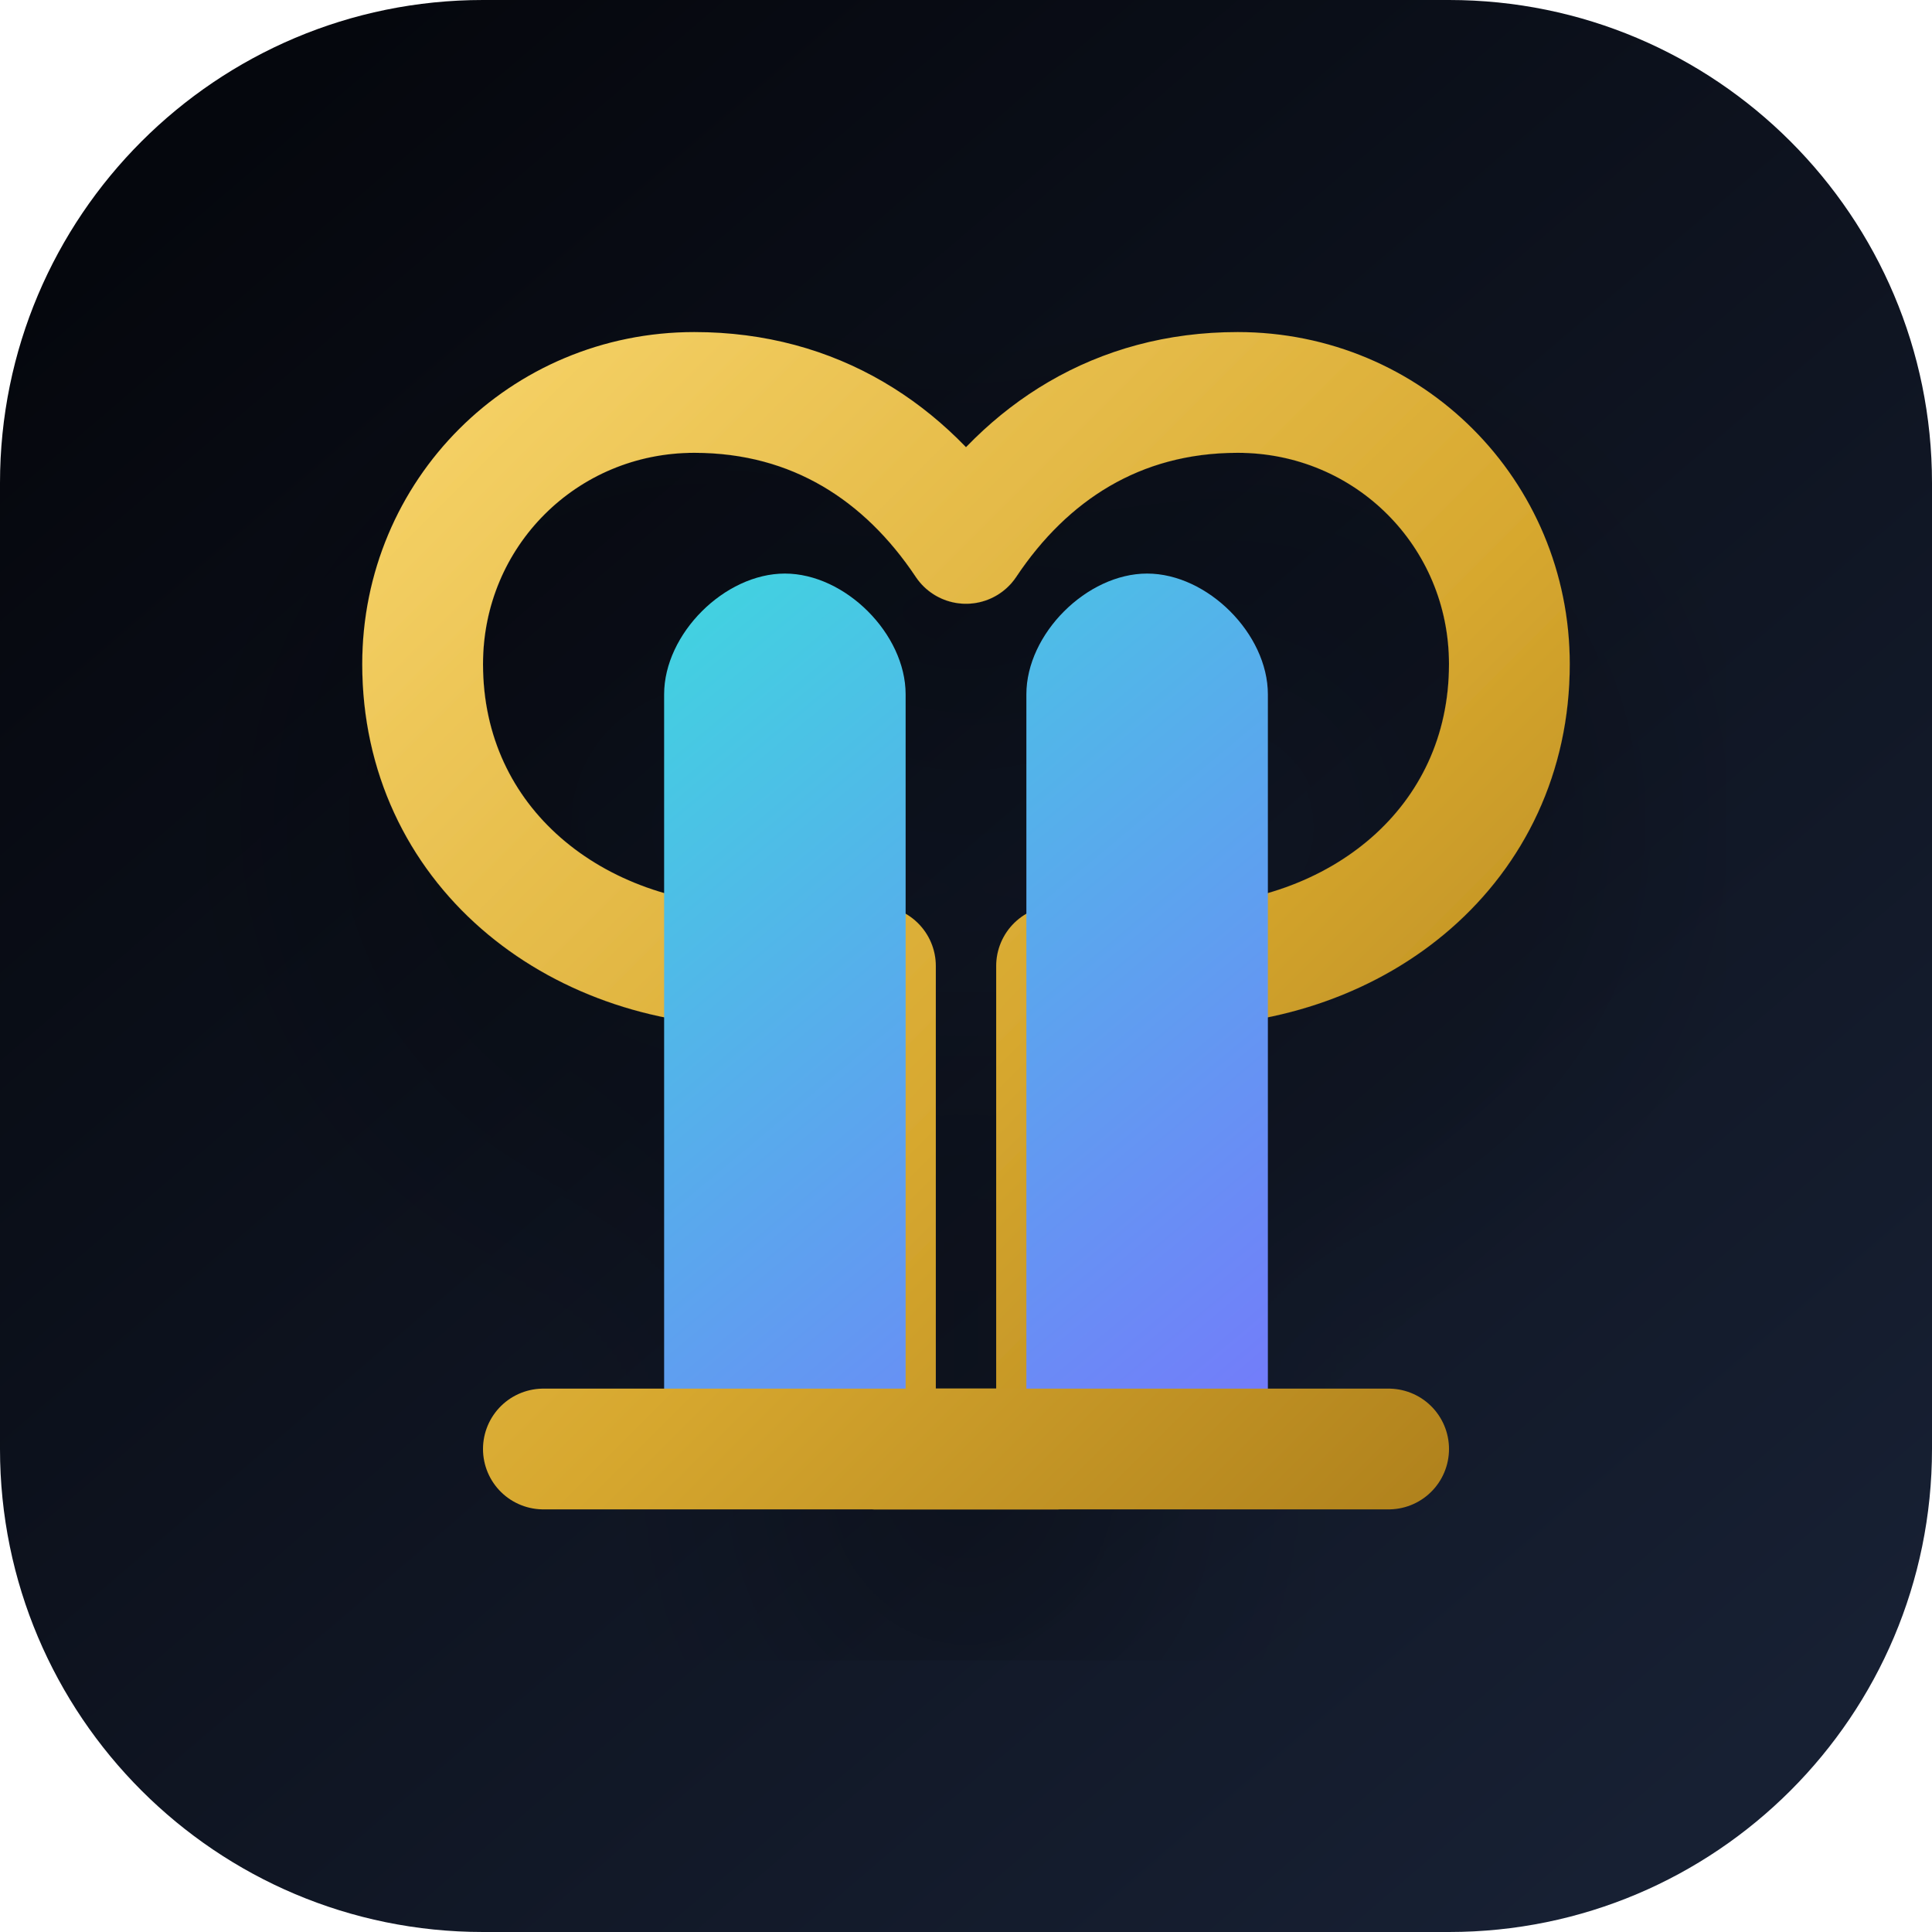
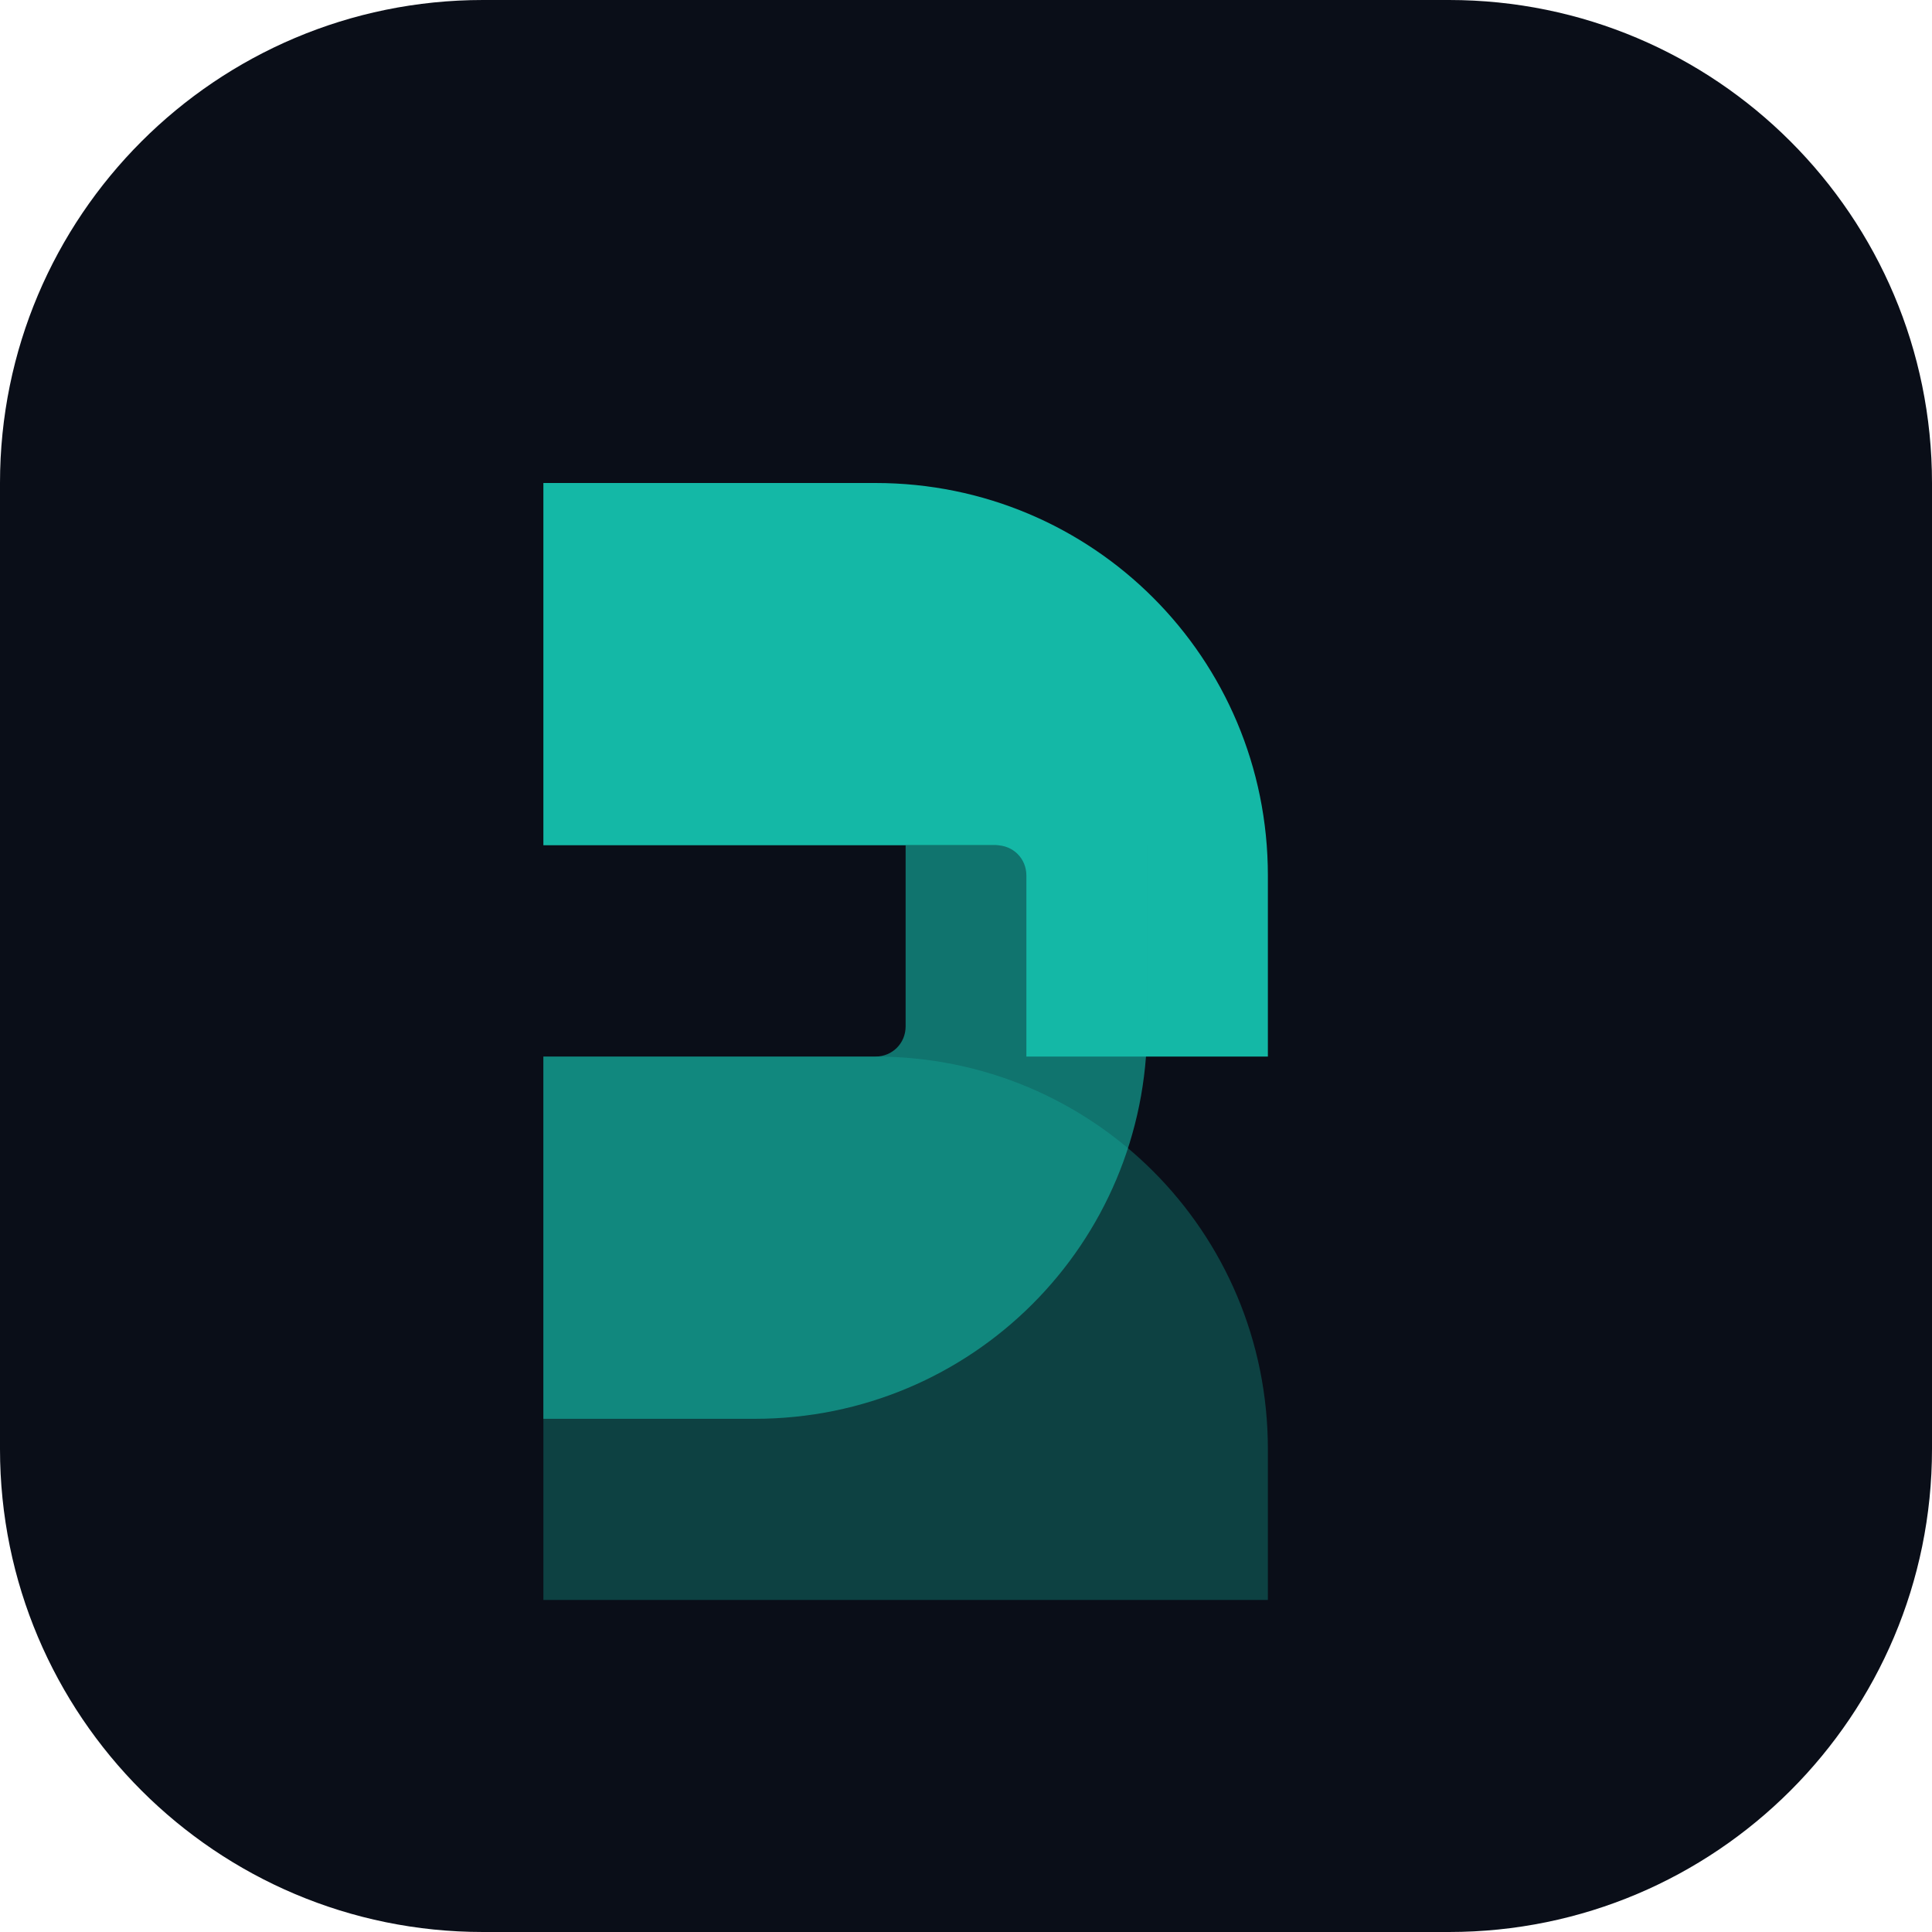
- <svg xmlns="http://www.w3.org/2000/svg" width="64" height="64" viewBox="0 0 64 64" role="img" aria-label="MyTest">
-   <defs>
-     <linearGradient id="bg" x1="8" y1="4" x2="56" y2="60" gradientUnits="userSpaceOnUse">
-       <stop stop-color="#05070d" />
-       <stop offset="1" stop-color="#172033" />
-     </linearGradient>
-     <linearGradient id="gold" x1="12" y1="12" x2="52" y2="52" gradientUnits="userSpaceOnUse">
-       <stop stop-color="#f8d56b" />
-       <stop offset=".55" stop-color="#d7a82f" />
-       <stop offset="1" stop-color="#a77918" />
-     </linearGradient>
-     <linearGradient id="cyan" x1="17" y1="14" x2="47" y2="50" gradientUnits="userSpaceOnUse">
-       <stop stop-color="#35e8da" />
-       <stop offset="1" stop-color="#7c6cff" />
-     </linearGradient>
-     <filter id="shadow" x="-20%" y="-20%" width="140%" height="140%">
-       <feDropShadow dx="0" dy="5" stdDeviation="4" flood-color="#000" flood-opacity=".35" />
-     </filter>
-   </defs>
-   <rect width="64" height="64" rx="16" fill="url(#bg)" />
-   <path d="M14 22c0-5 4-9 9-9 4 0 7 2 9 5 2-3 5-5 9-5 5 0 9 4 9 9 0 6-5 10-11 10h-4v16h-6V32h-4c-6 0-11-4-11-10Z" fill="none" stroke="url(#gold)" stroke-width="4" stroke-linecap="round" stroke-linejoin="round" filter="url(#shadow)" />
-   <path d="M22 23c0-2 2-4 4-4s4 2 4 4v25h-8V23Zm12 0c0-2 2-4 4-4s4 2 4 4v25h-8V23Z" fill="url(#cyan)" />
-   <path d="M18 48h28" stroke="url(#gold)" stroke-width="4" stroke-linecap="round" />
+ <svg xmlns="http://www.w3.org/2000/svg" viewBox="0 0 32 32" fill="none">
+   <rect width="32" height="32" rx="8" fill="#0a0e18" />
+   <path d="M9 8h5.5c3.6 0 6.5 2.9 6.5 6.5v3H17v-3c0-.28-.22-.5-.5-.5H9V8Z" fill="#14b8a6" />
+   <path d="M9 17.5h5.5c.28 0 .5-.22.5-.5v-3h4v3c0 3.6-2.9 6.5-6.5 6.5H9v-6Z" fill="#14b8a6" opacity=".6" />
+   <path d="M9 23.5v-6h5.5c3.6 0 6.5 2.9 6.5 6.5v2.5H9v-3Z" fill="#14b8a6" opacity=".3" />
</svg>
